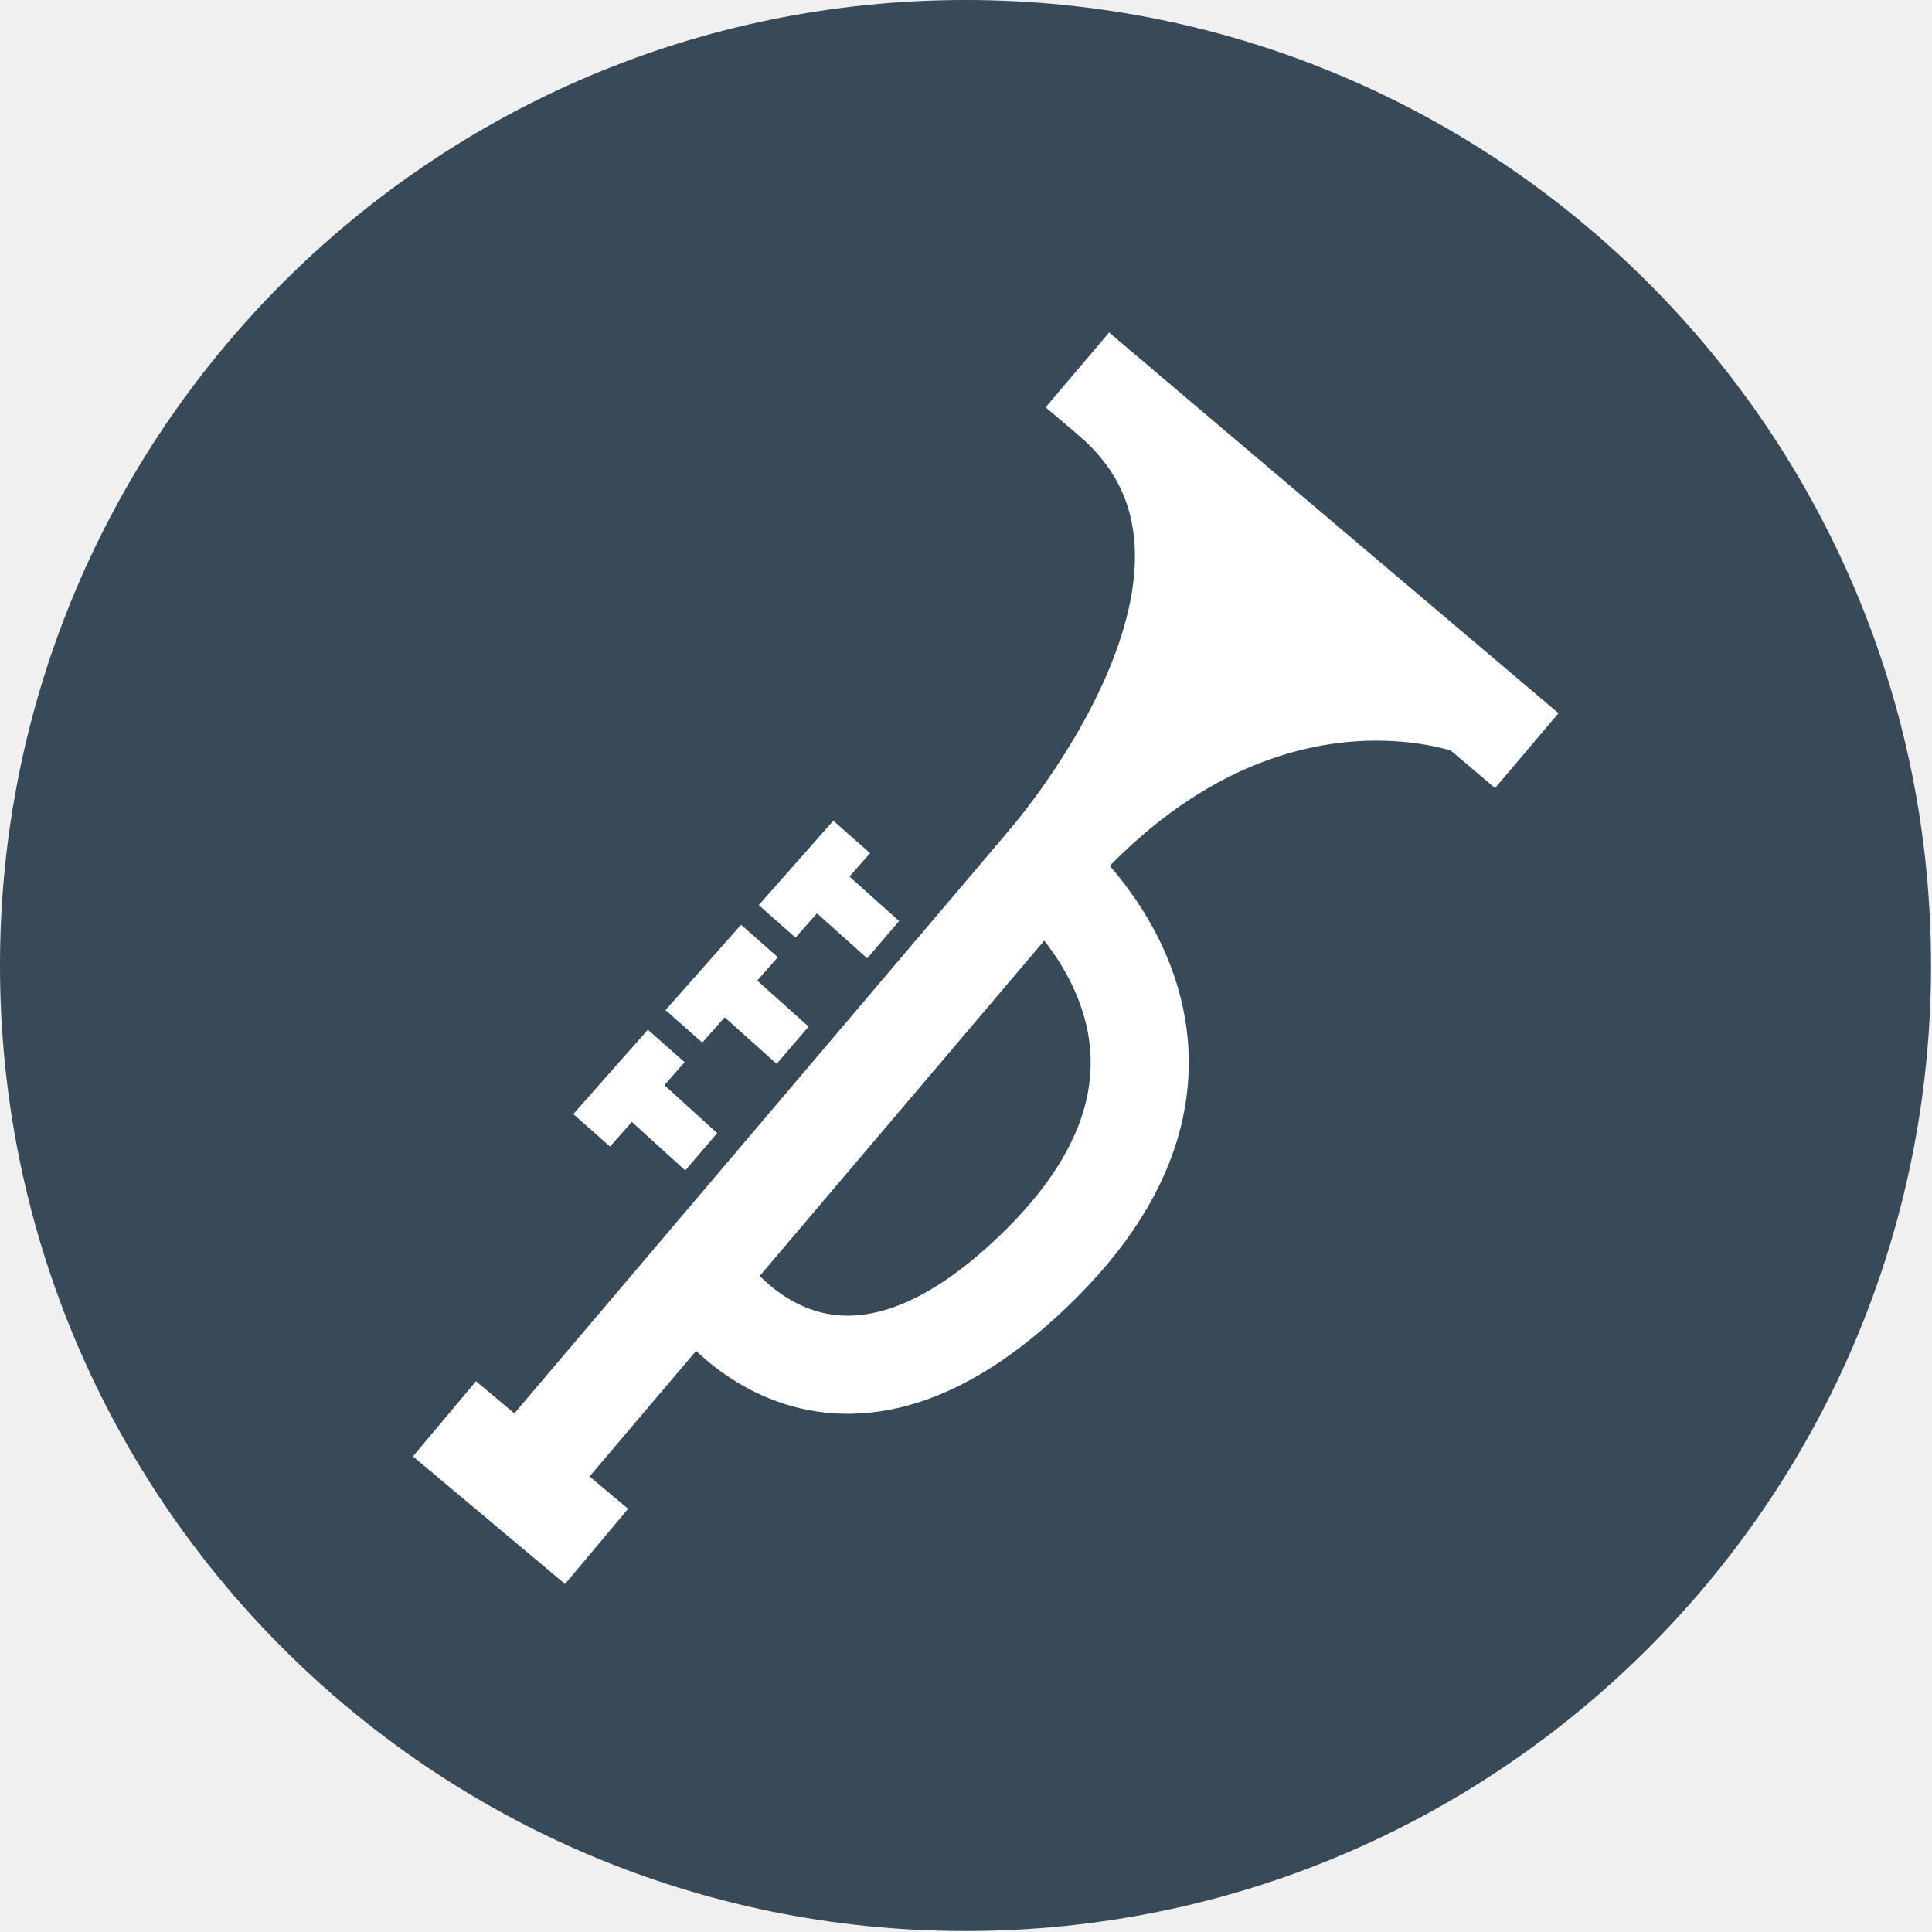
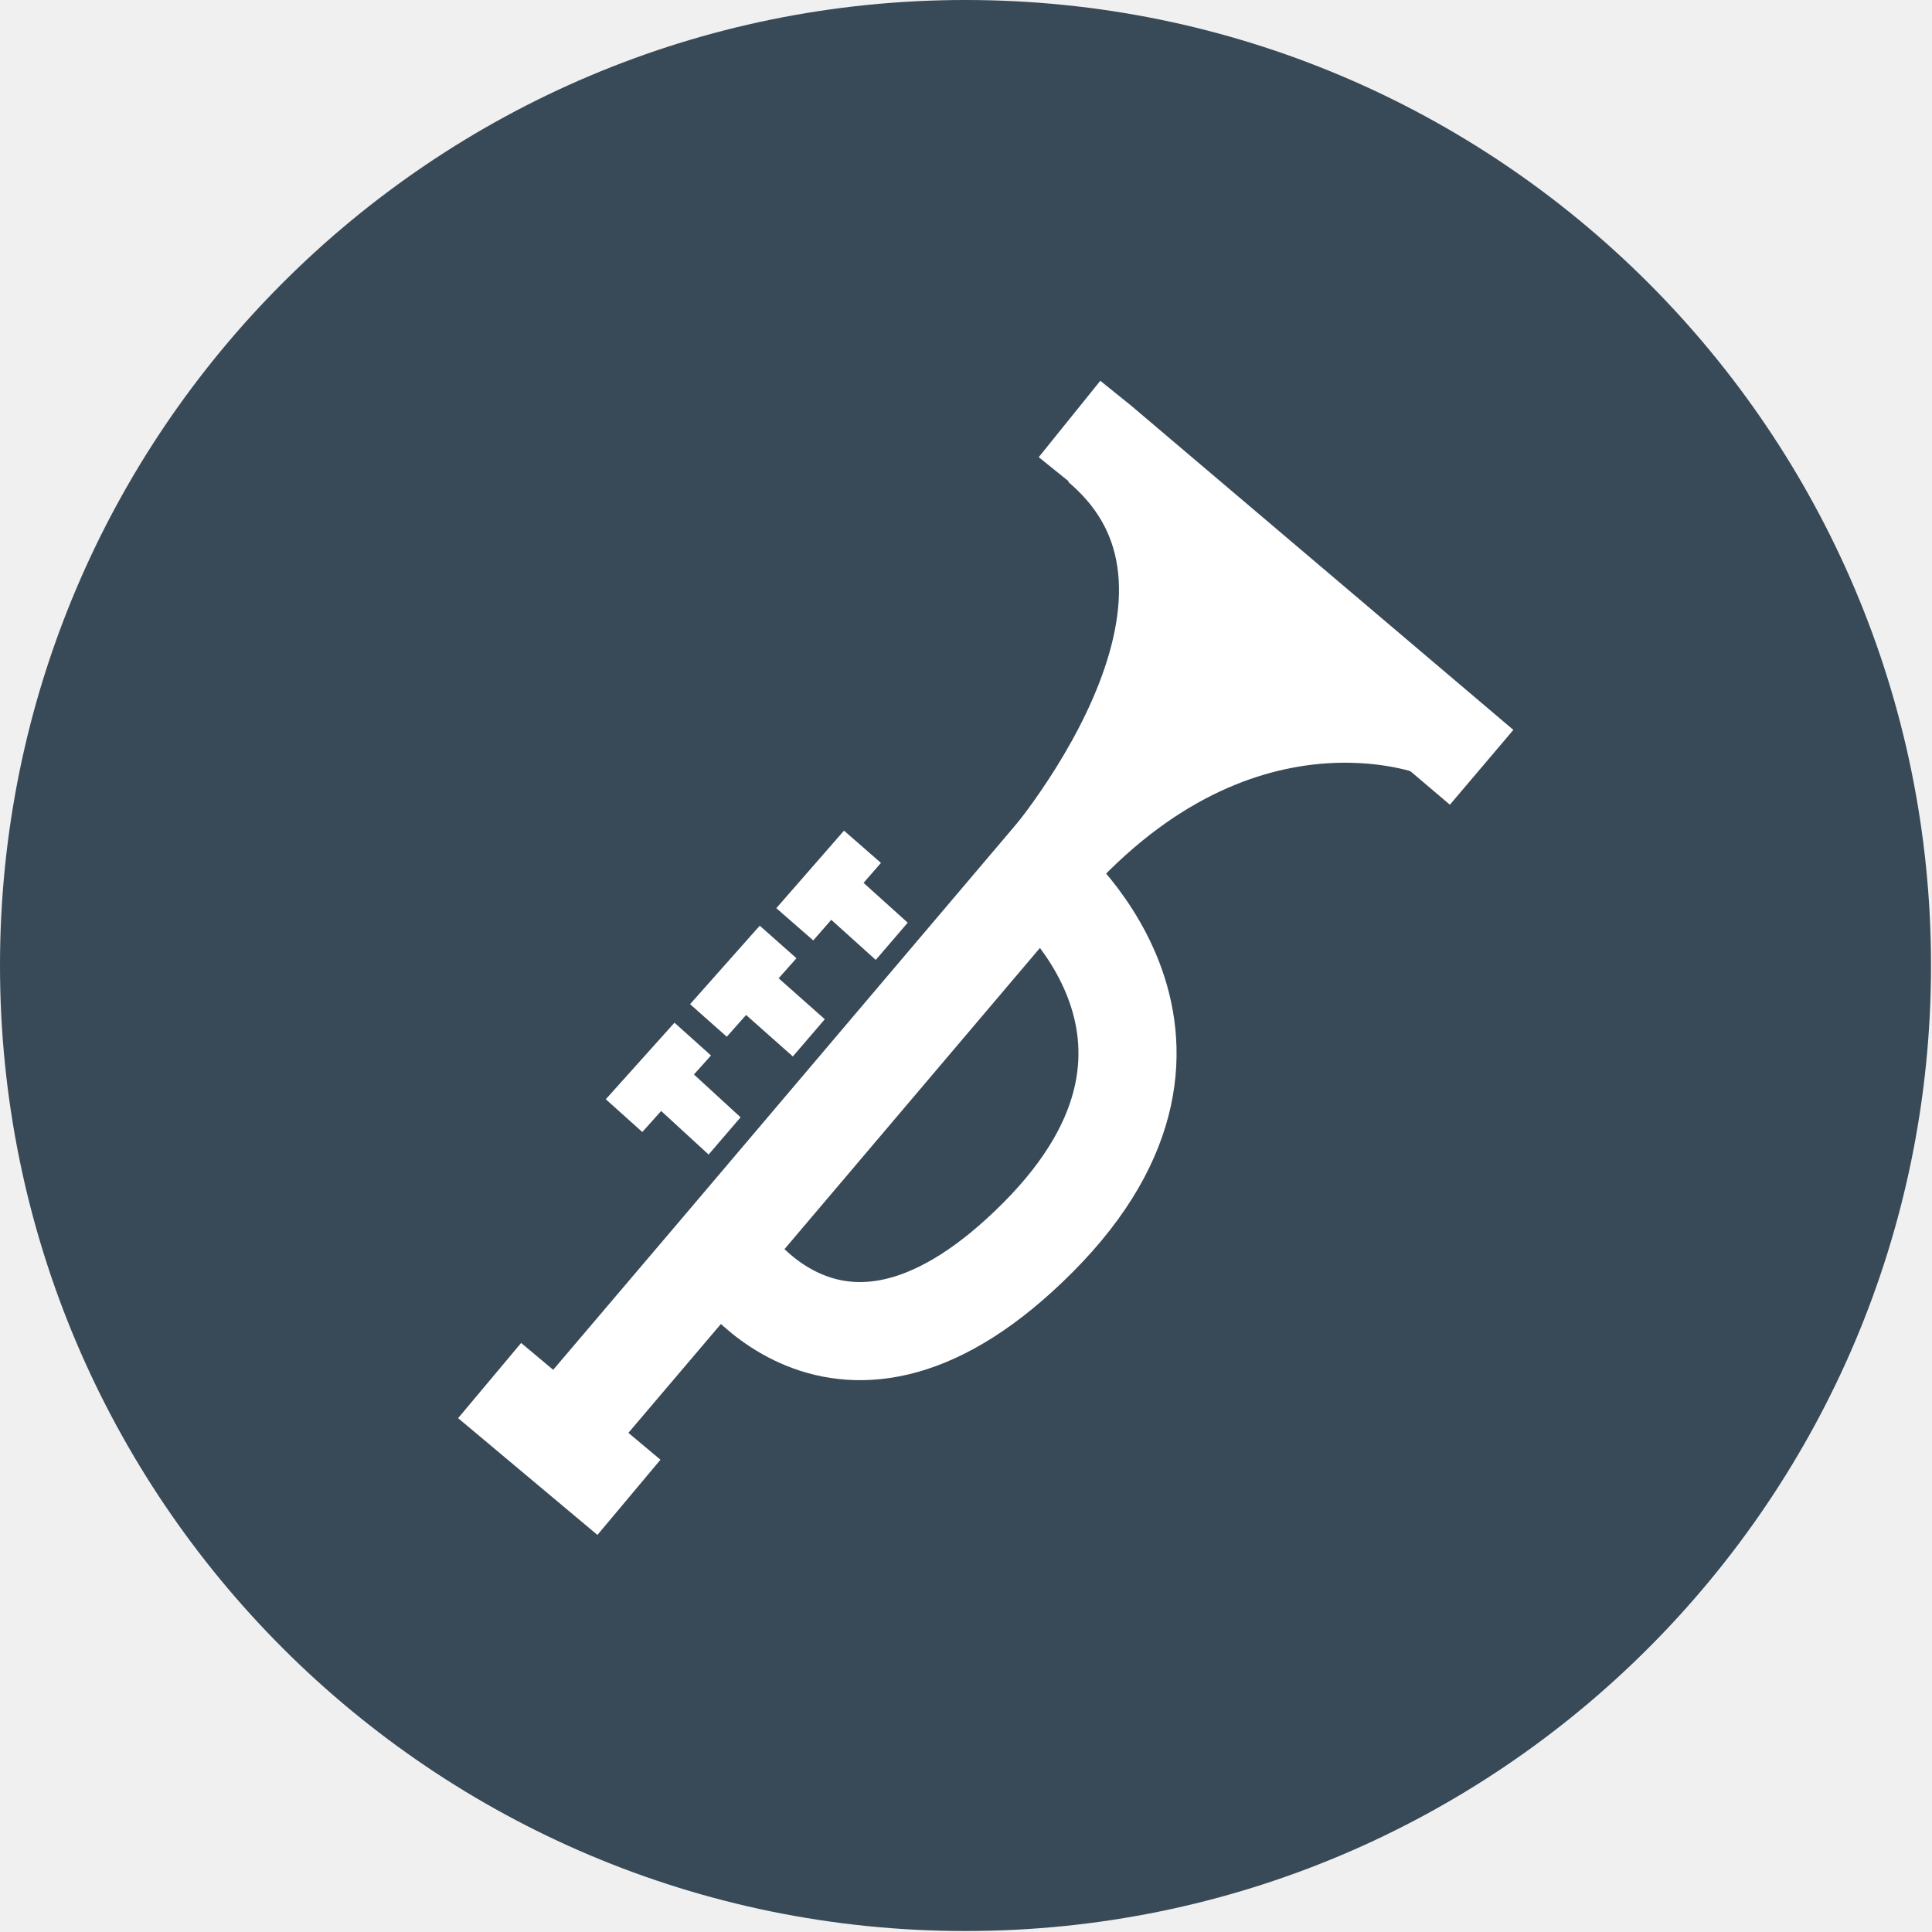
<svg xmlns="http://www.w3.org/2000/svg" version="1.1" id="Layer_1" x="0px" y="0px" viewBox="0 0 196.9 196.9" style="enable-background:new 0 0 196.9 196.9;" xml:space="preserve">
  <style type="text/css">
	.st0{fill:#384957;}
	.st1{fill:#FFFFFF;stroke:#FFFFFF;stroke-width:10;stroke-miterlimit:10;}
	.st2{fill:none;stroke:#FFFFFF;stroke-width:10;stroke-miterlimit:10;}
	.st3{fill:none;stroke:#FFFFFF;stroke-width:5;stroke-miterlimit:10;}
</style>
  <circle class="st0" cx="98.4" cy="98.4" r="98.4" />
-   <polyline class="st1" points="155.6,76.5 113.1,40.5 109.8,37.7 " />
-   <path class="st1" d="M150.5,72.1c0,0-22.7-9.2-44.3,16.3c0,0,27.3-30.6,6.9-47.9" />
-   <path class="st2" d="M52.4,151.8L70.9,130l35.3-41.6c0,0,22.4,17.9,0,40.3s-35,1.6-35,1.6" />
-   <line class="st2" x1="45.3" y1="144.6" x2="60.8" y2="157.6" />
+   <polyline class="st1" points="151,78.2 112.1,45.2 109,42.7 " />
+   <path class="st1" d="M146.4,74.2c0,0-20.8-8.4-40.6,15c0,0,25-28.1,6.3-43.9" />
+   <path class="st2" d="M56.4,147.3l17-20l32.4-38.2c0,0,20.5,16.4,0,37s-32.1,1.5-32.1,1.5" />
+   <line class="st2" x1="49.9" y1="140.7" x2="64.1" y2="152.6" />
  <g>
-     <line class="st3" x1="90.6" y1="96.3" x2="83.9" y2="90.3" />
-     <line class="st3" x1="86.8" y1="85.3" x2="79.2" y2="93.9" />
-     <line class="st3" x1="81.2" y1="106.9" x2="74.5" y2="100.9" />
-     <line class="st3" x1="77.4" y1="95.9" x2="69.7" y2="104.6" />
-     <line class="st3" x1="71.7" y1="117.6" x2="65.1" y2="111.6" />
-     <line class="st3" x1="67.9" y1="106.6" x2="60.3" y2="115.2" />
+     <line class="st3" x1="91.4" y1="96.4" x2="85.3" y2="90.9" />
+     <line class="st3" x1="87.9" y1="86.3" x2="81" y2="94.2" />
+     <line class="st3" x1="82.8" y1="106.1" x2="76.6" y2="100.6" />
+     <line class="st3" x1="79.3" y1="96" x2="72.2" y2="104" />
+     <line class="st3" x1="74.1" y1="116" x2="68" y2="110.4" />
+     <line class="st3" x1="70.6" y1="105.9" x2="63.6" y2="113.7" />
  </g>
-   <polygon class="st0" points="60.3,130.4 100.7,83.3 102.2,84.5 61.8,131.7 " />
+   <polygon class="st0" points="63.6,127.7 100.7,84.5 102.1,85.6 65,128.9 " />
</svg>
